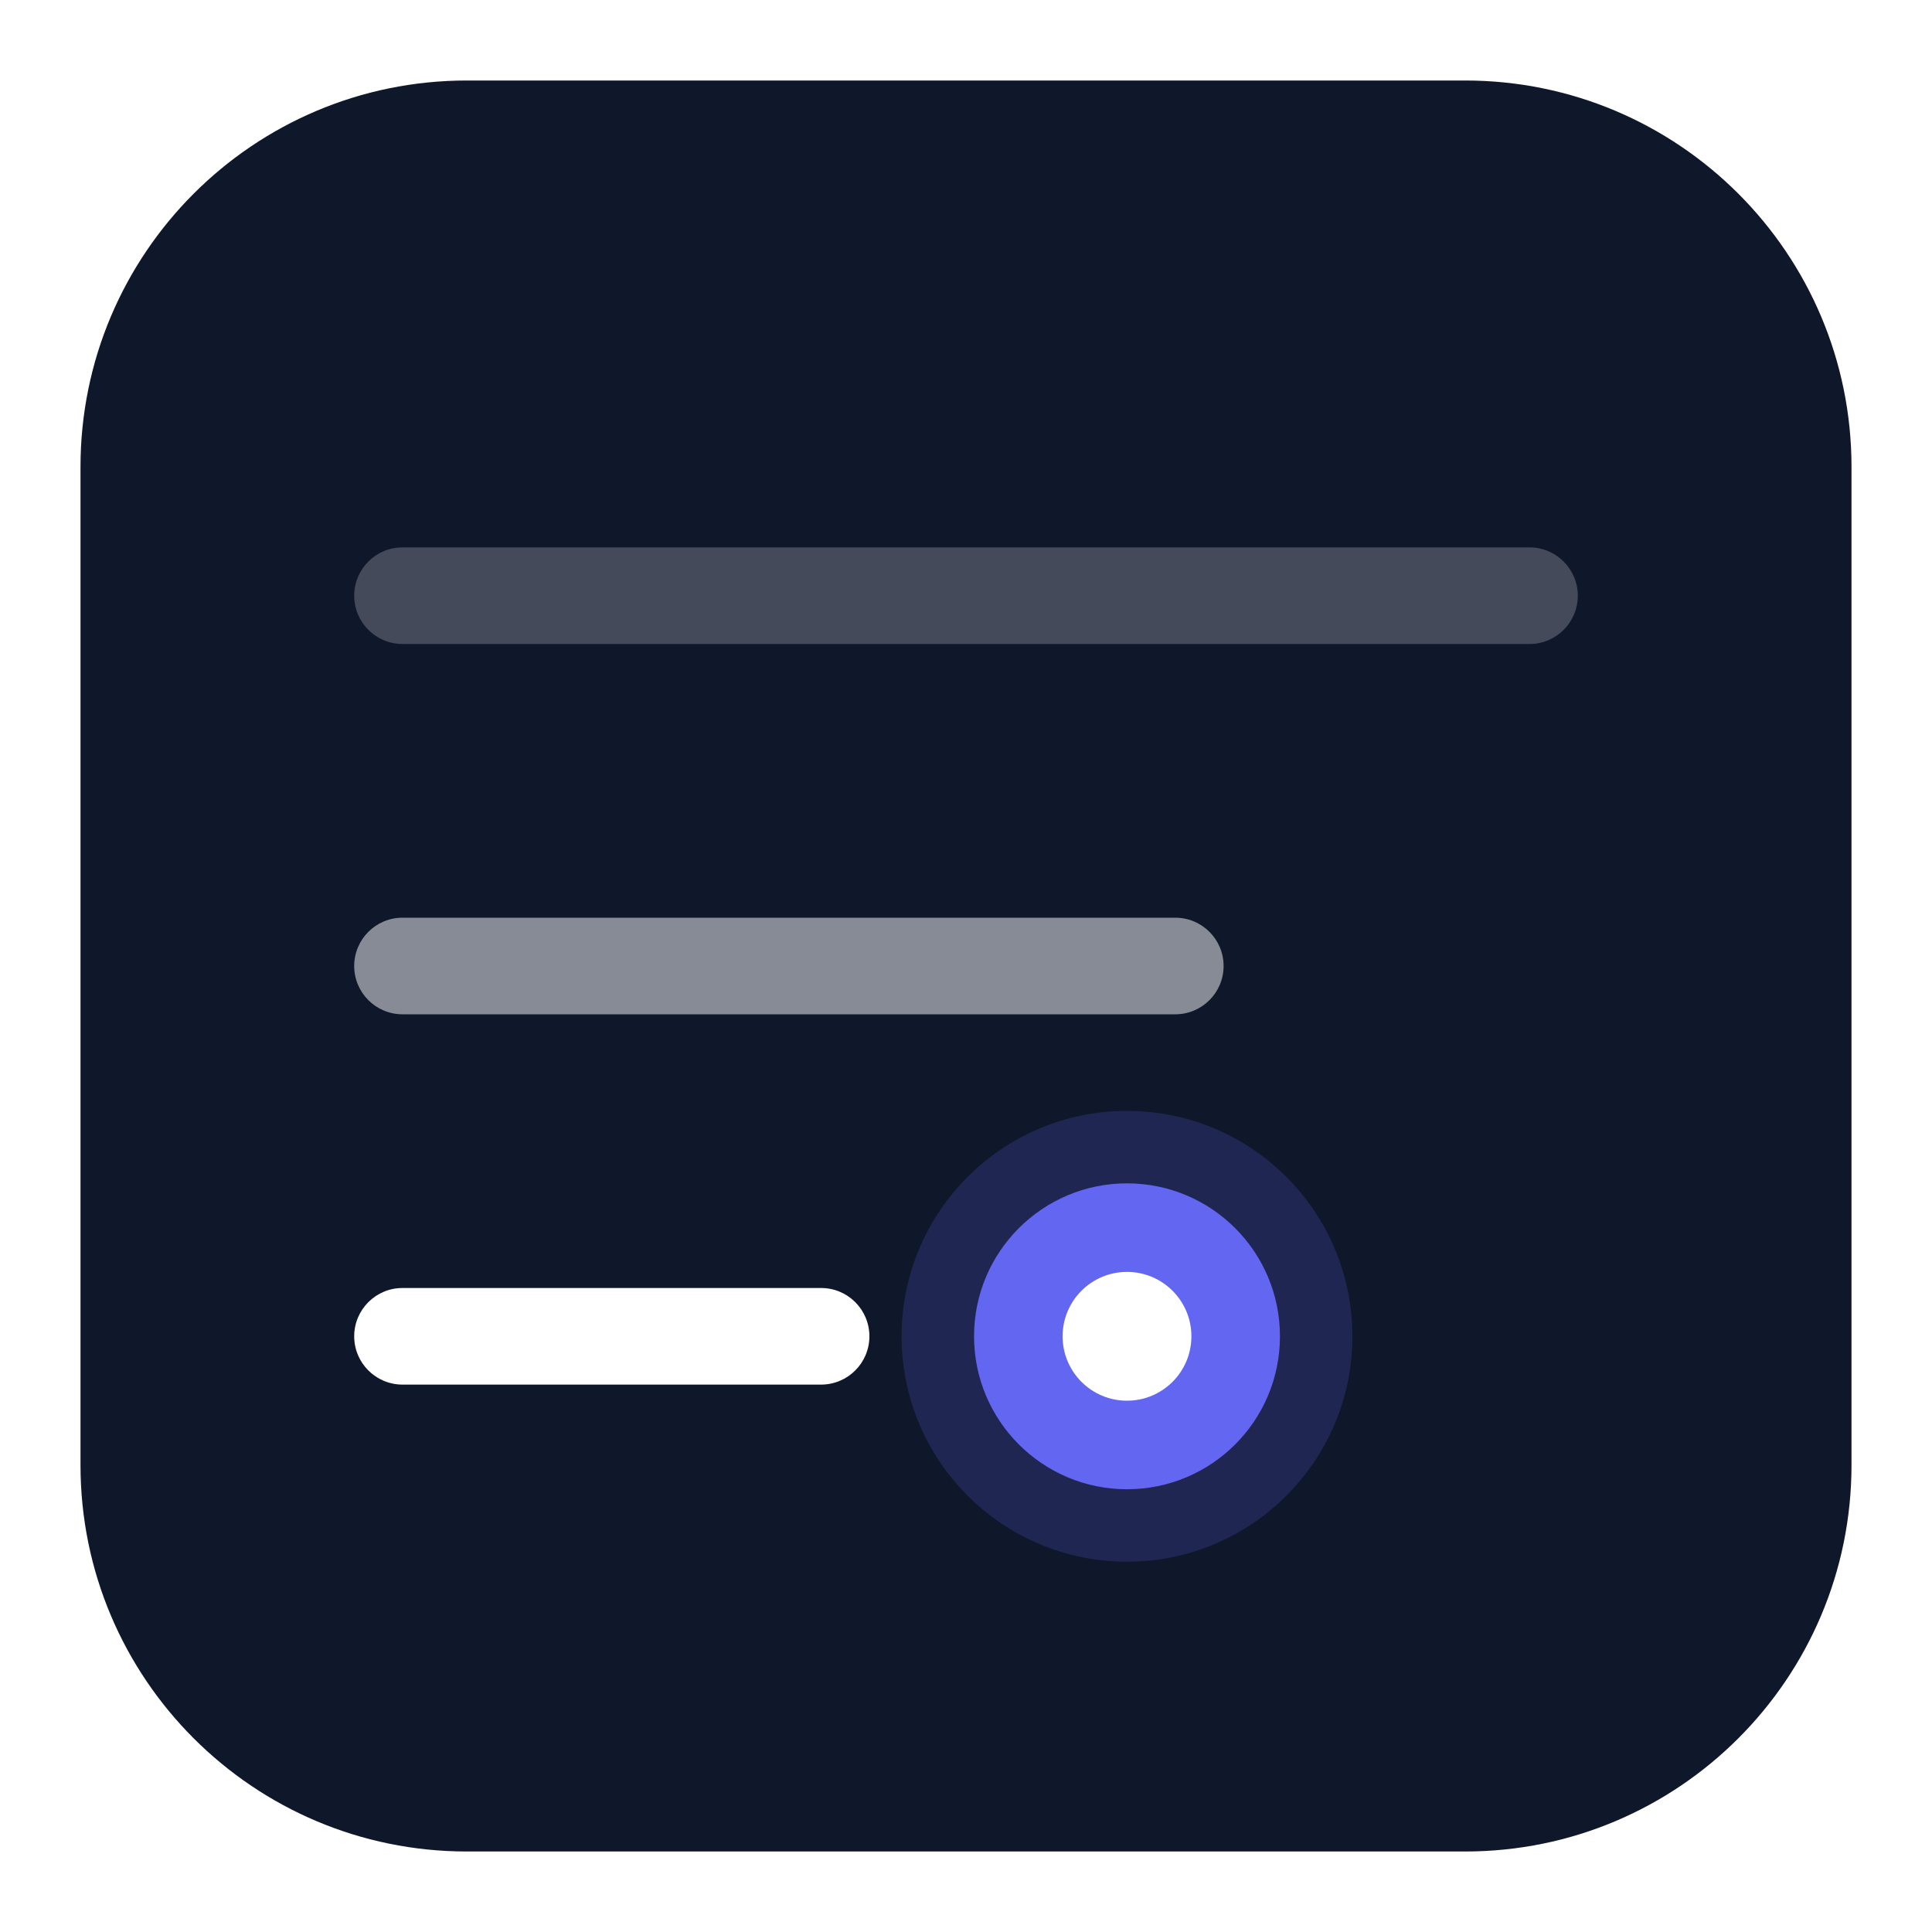
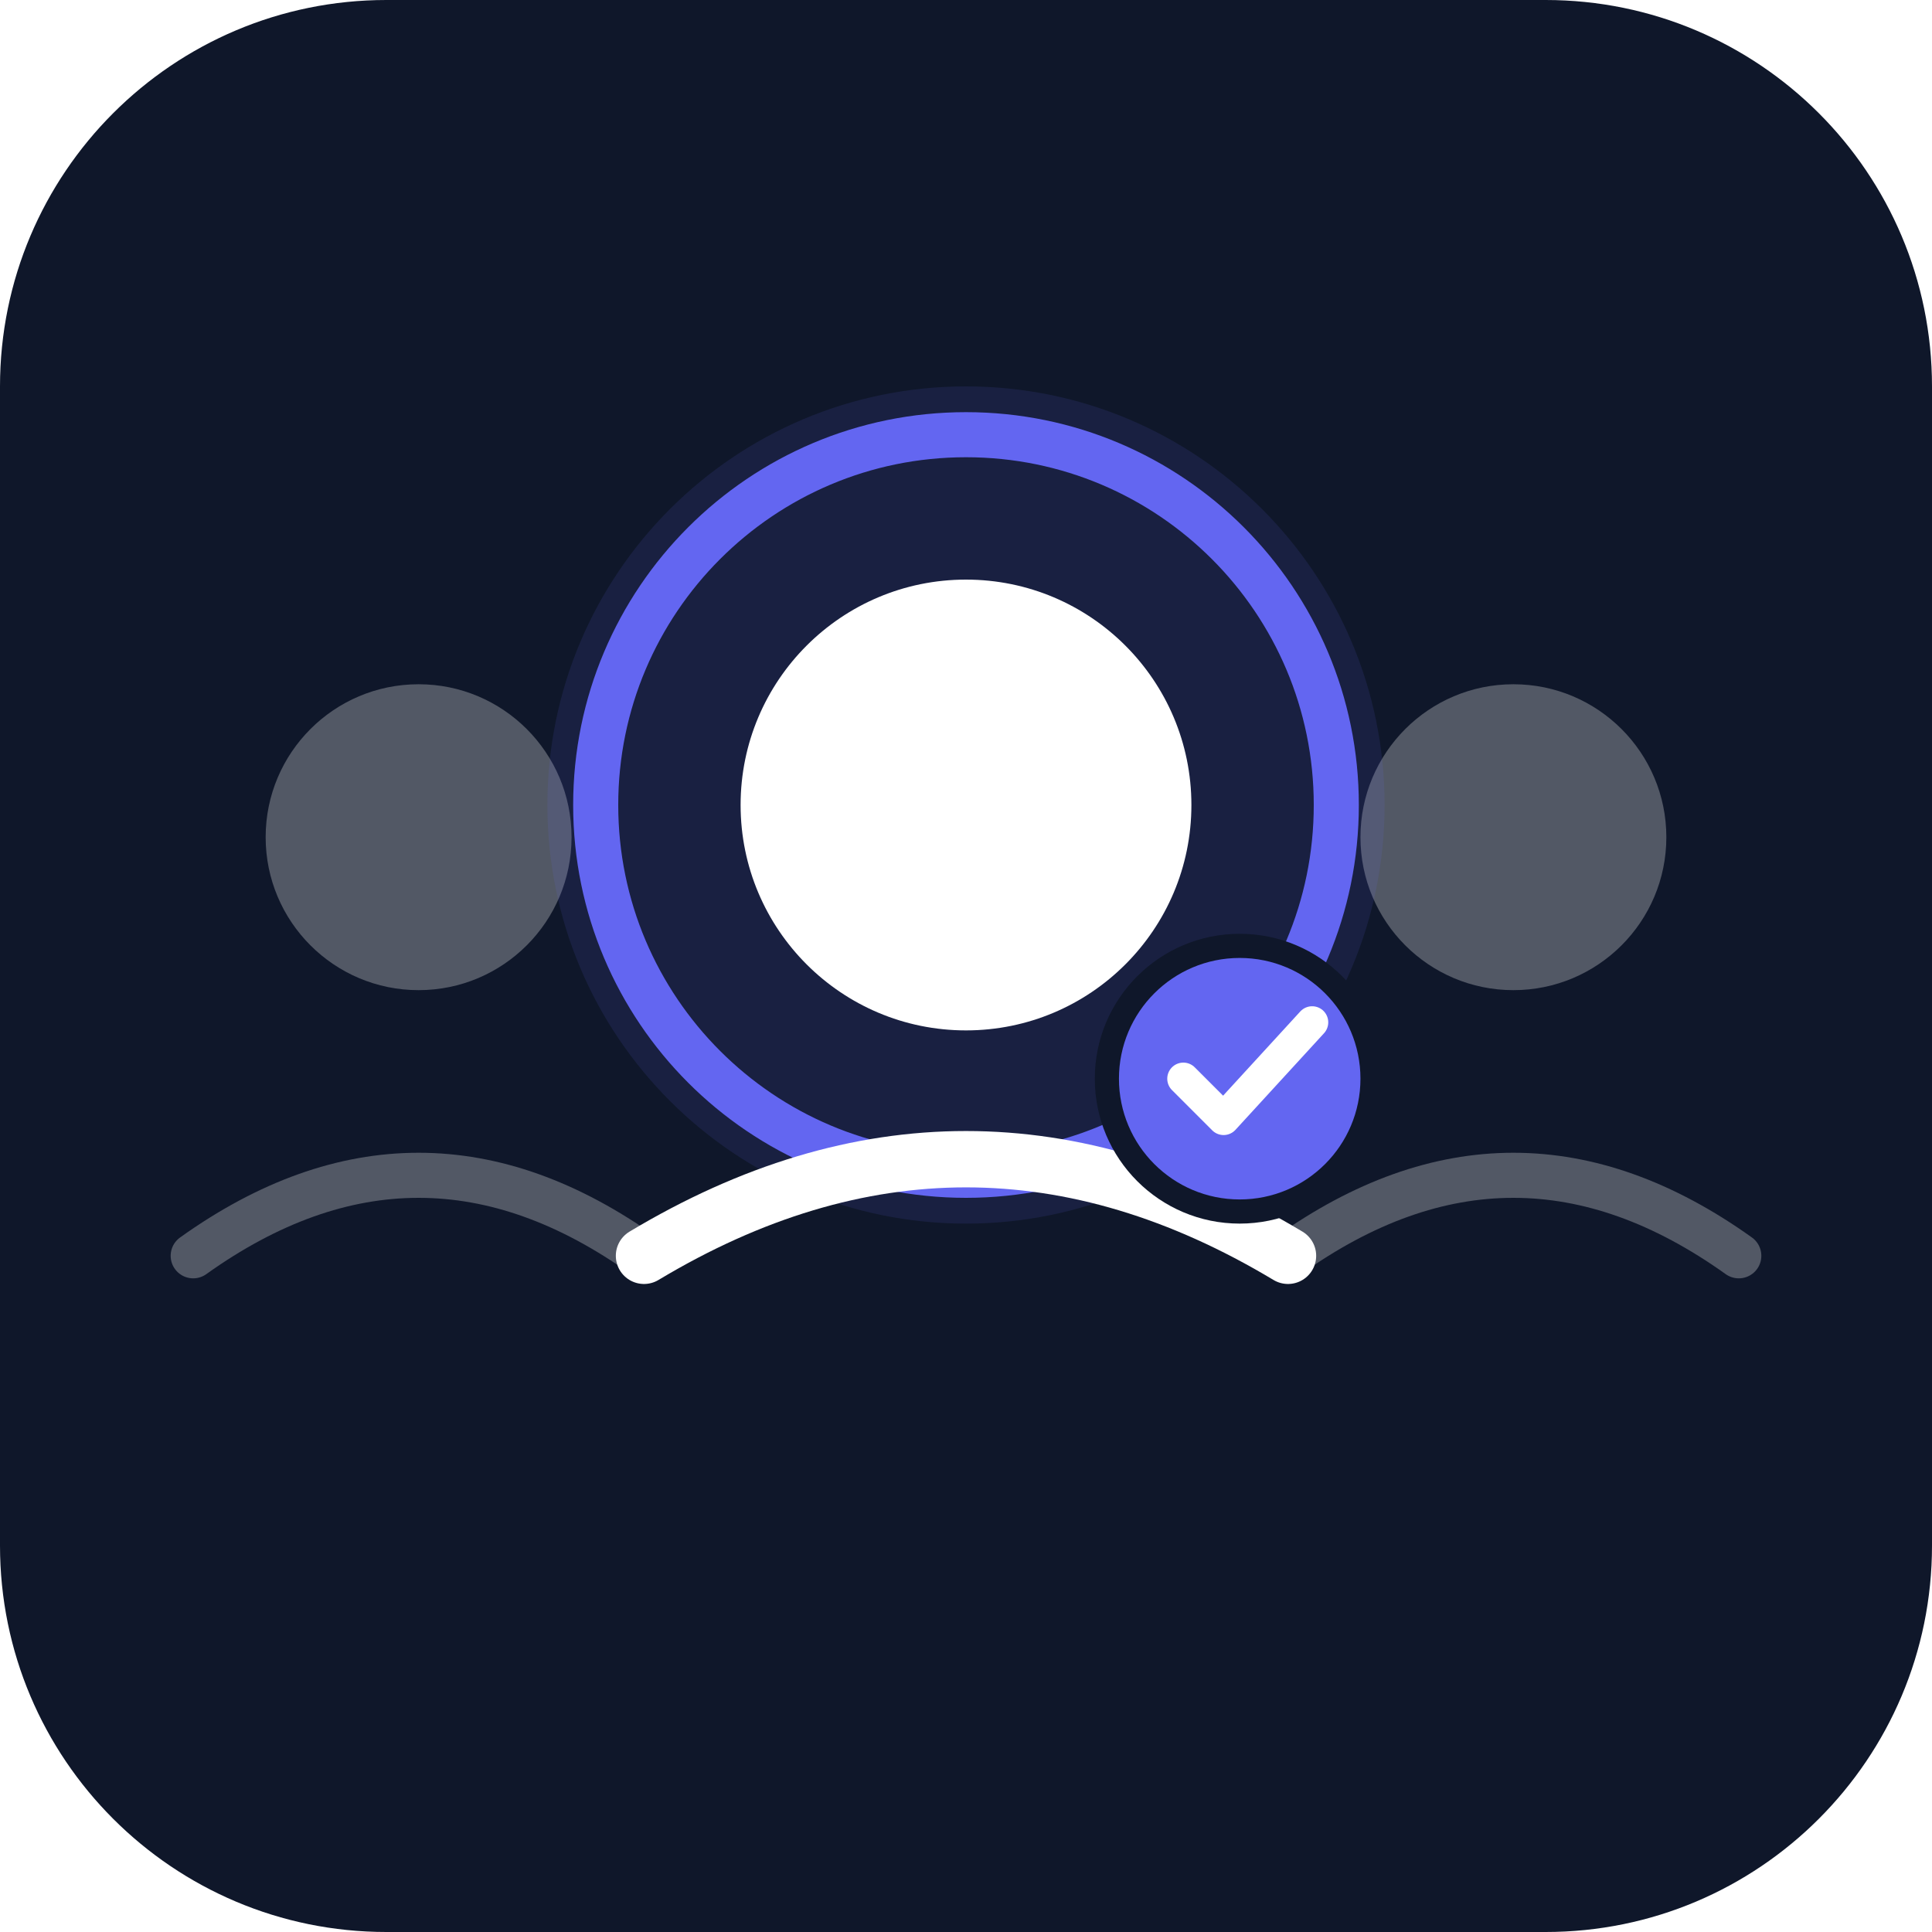
<svg xmlns="http://www.w3.org/2000/svg" viewBox="0 0 120 120" width="120" height="120">
  <rect width="120" height="120" fill="#ffffff" />
-   <rect x="5" y="5" width="110" height="110" rx="24" fill="#0F172A" />
-   <rect x="22" y="34" width="76" height="6" rx="3" fill="white" opacity="0.22" />
-   <rect x="22" y="57" width="54" height="6" rx="3" fill="white" opacity="0.5" />
-   <rect x="22" y="80" width="32" height="6" rx="3" fill="white" />
-   <circle cx="70" cy="83" r="14" fill="#6366F1" opacity="0.2" />
-   <circle cx="70" cy="83" r="9.5" fill="#6366F1" />
-   <circle cx="70" cy="83" r="4" fill="white" />
+   <rect x="0" y="0" width="120" height="120" rx="24" fill="#0F172A" />
+   <circle cx="26" cy="52" r="9.5" fill="white" opacity="0.28" />
+   <path d="M 12 78 Q 26 68 40 78" fill="none" stroke="white" stroke-width="2.8" stroke-linecap="round" opacity="0.28" />
+   <circle cx="94" cy="52" r="9.5" fill="white" opacity="0.28" />
+   <path d="M 80 78 Q 94 68 108 78" fill="none" stroke="white" stroke-width="2.8" stroke-linecap="round" opacity="0.28" />
+   <circle cx="60" cy="50" r="26" fill="#6366F1" opacity="0.12" />
+   <circle cx="60" cy="50" r="23" fill="none" stroke="#6366F1" stroke-width="2.8" />
+   <circle cx="60" cy="50" r="14" fill="white" />
+   <path d="M 40 78 Q 60 66 80 78" fill="none" stroke="white" stroke-width="3.5" stroke-linecap="round" />
+   <circle cx="77" cy="67" r="9" fill="#0F172A" />
+   <circle cx="77" cy="67" r="7.5" fill="#6366F1" />
+   <path d="M 73.5 67 L 76 69.5 L 81.5 63.5" fill="none" stroke="white" stroke-width="2" stroke-linecap="round" stroke-linejoin="round" />
</svg>
